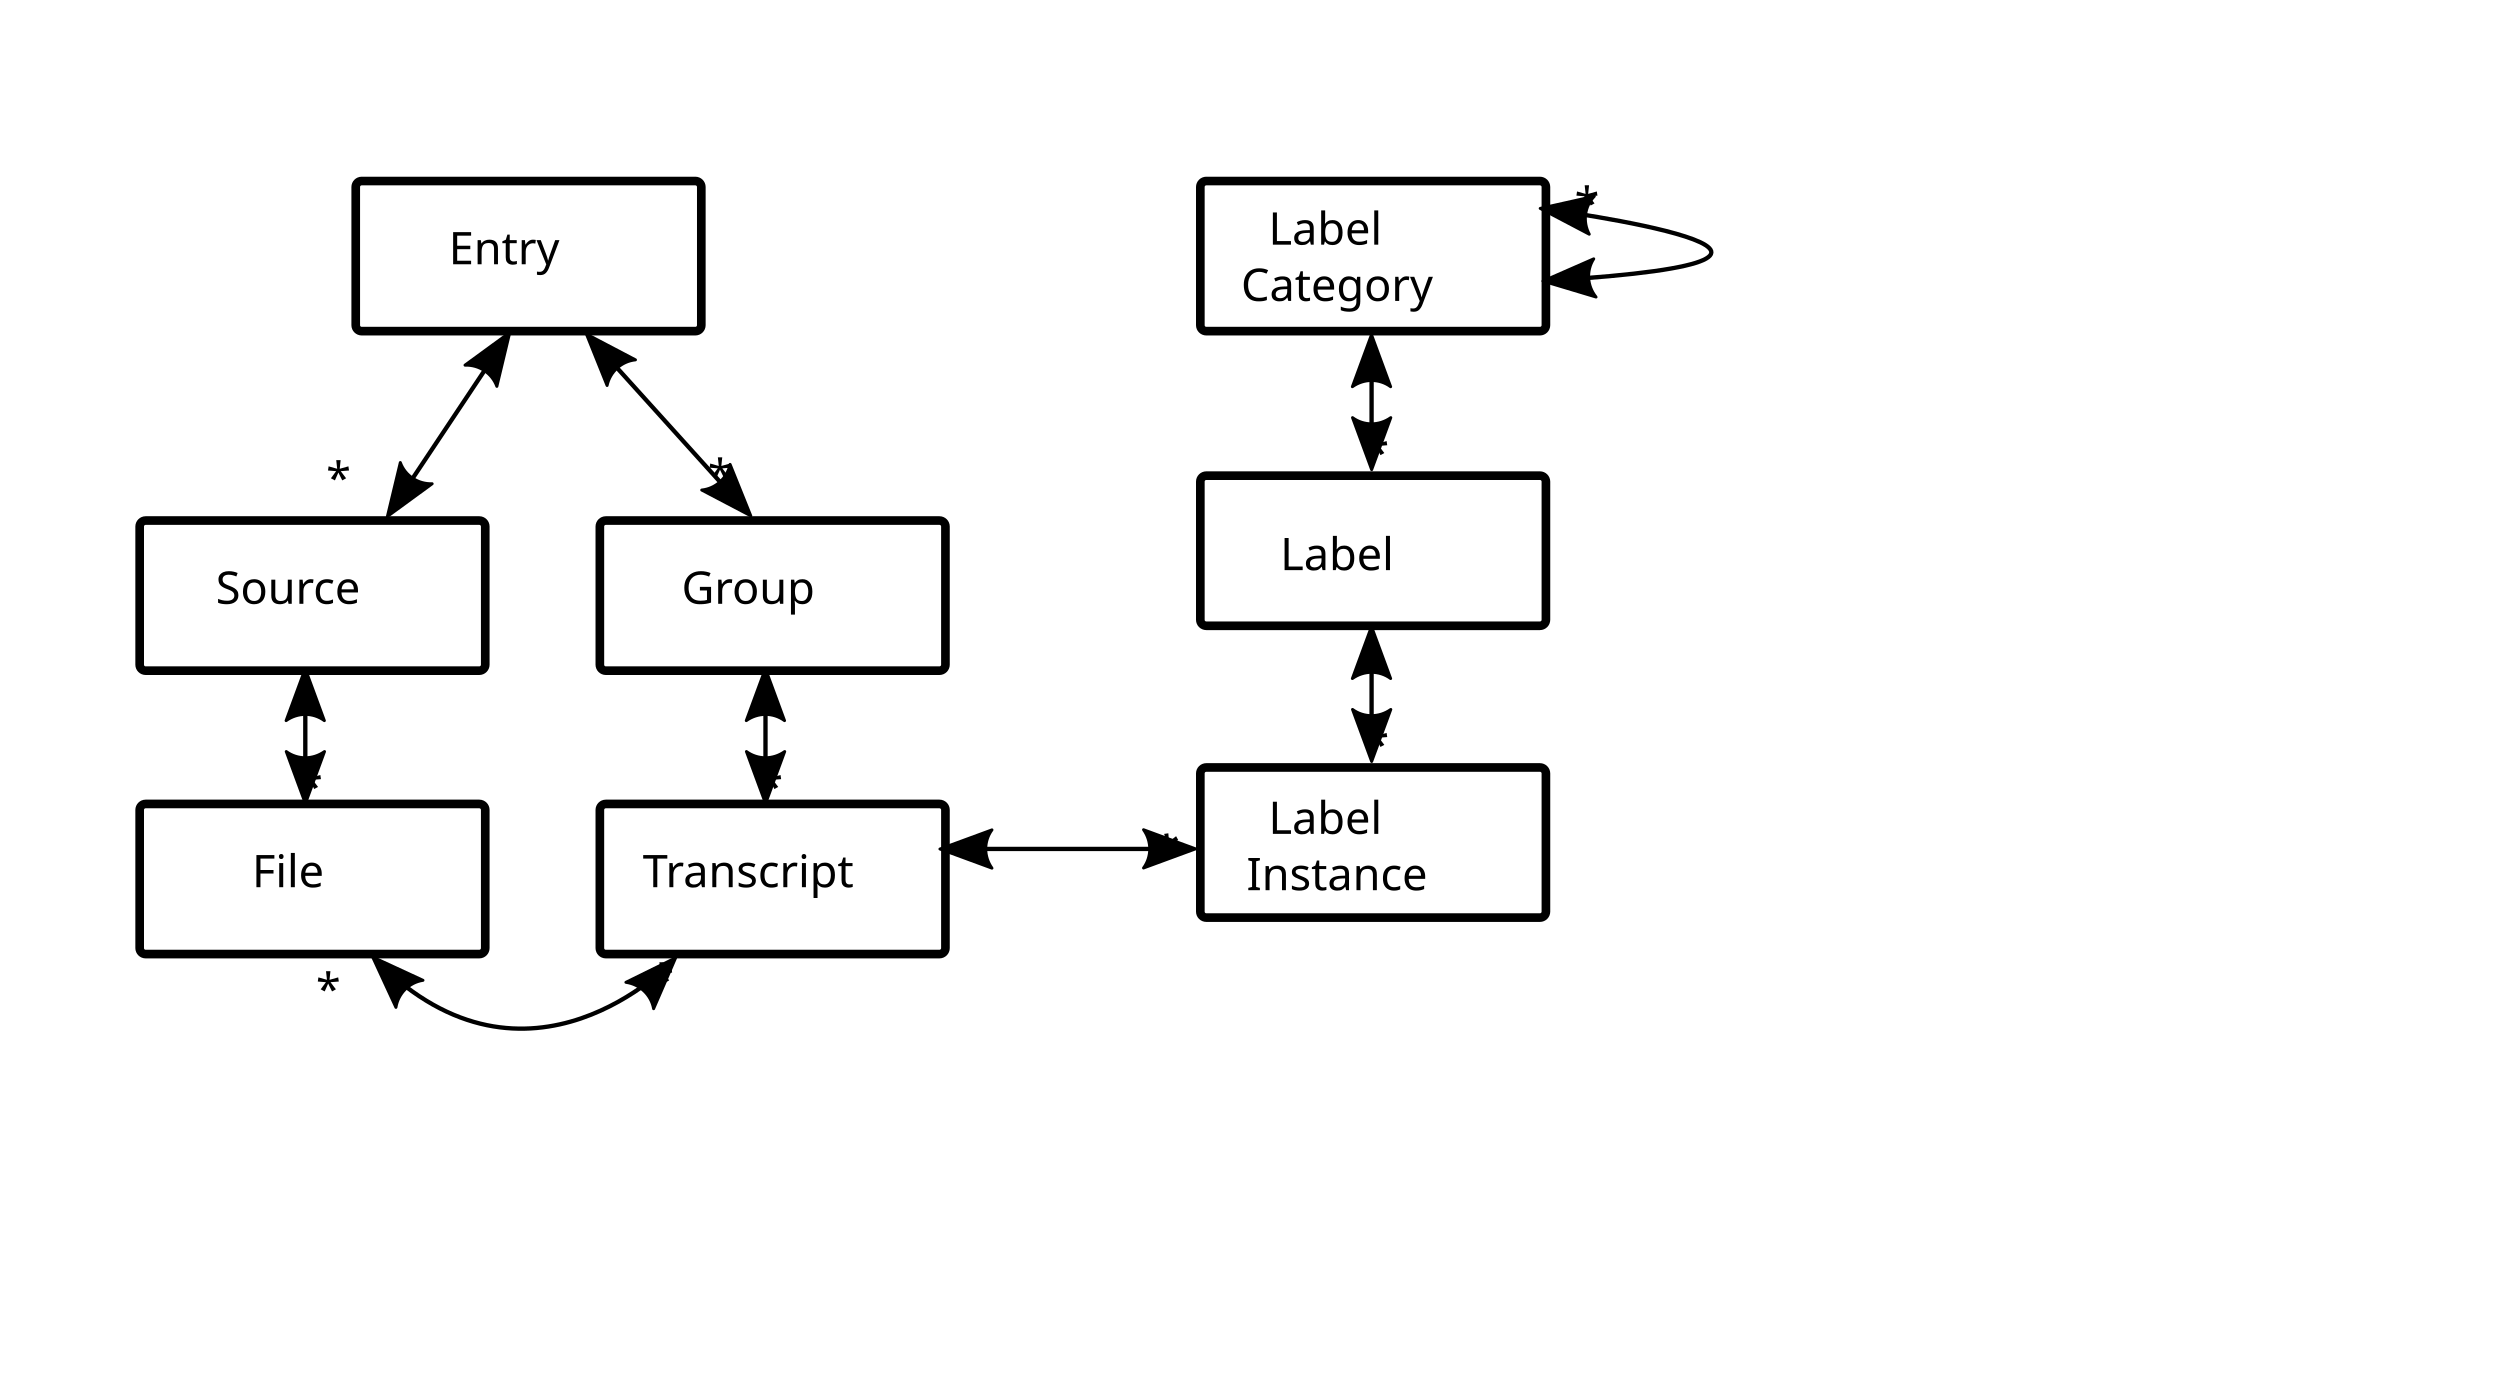
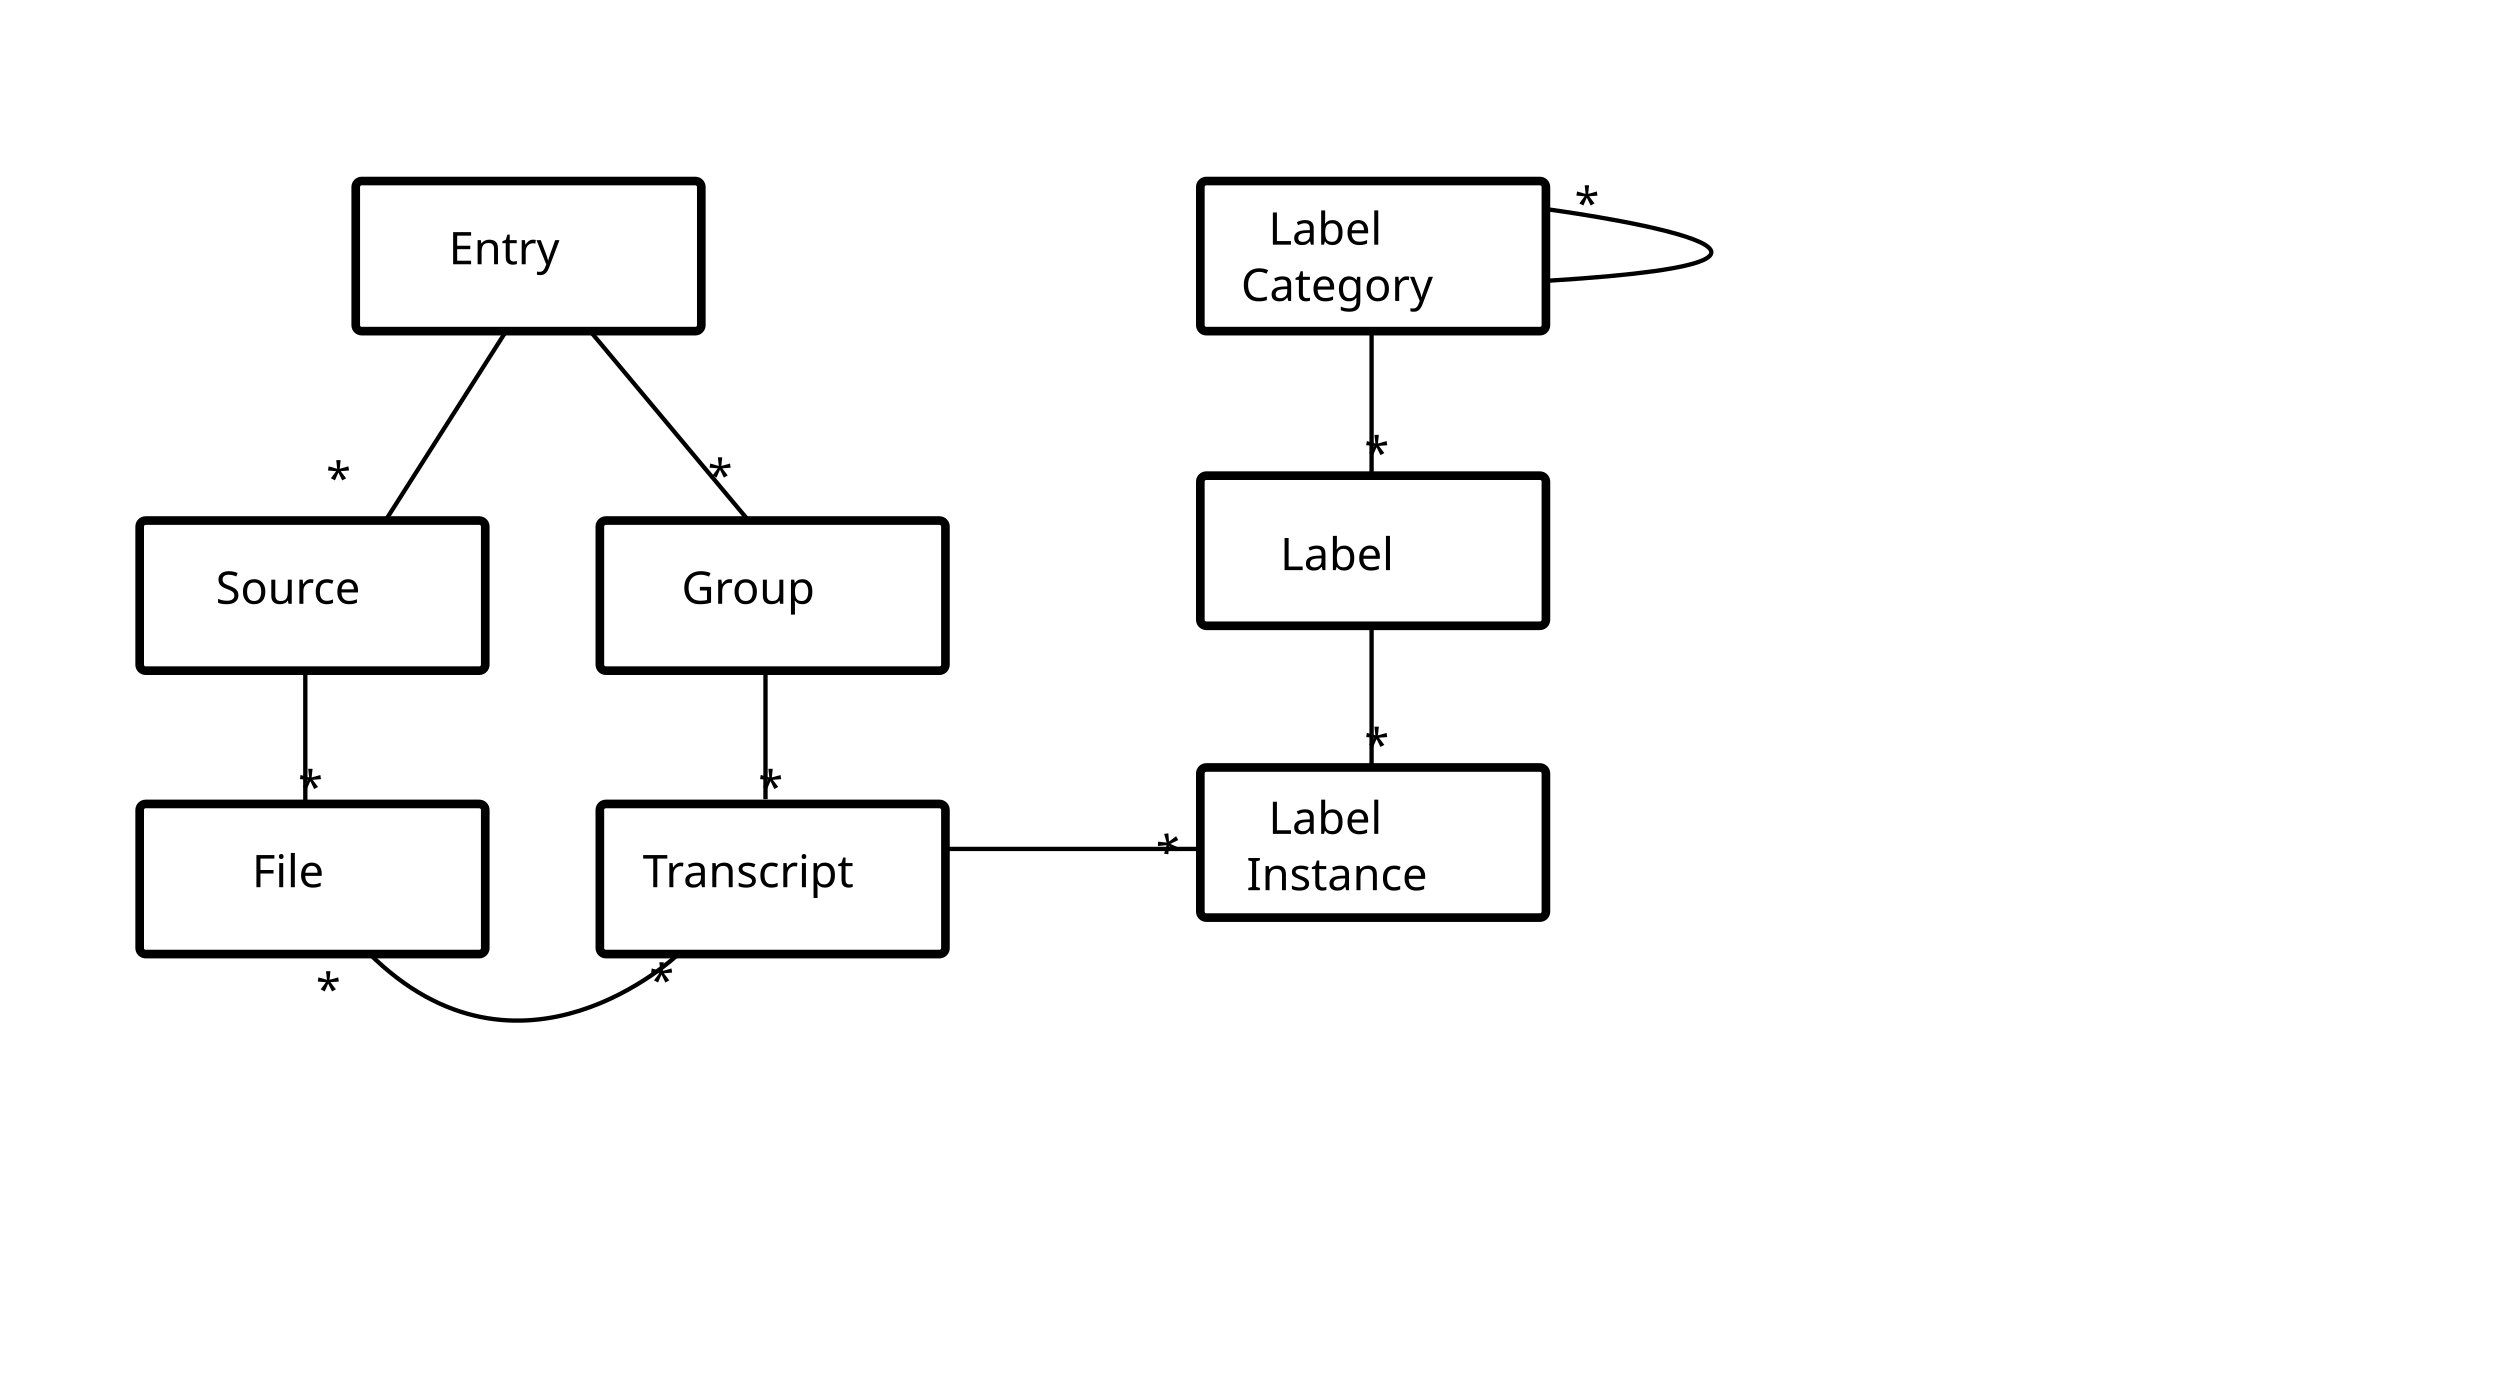
<svg xmlns="http://www.w3.org/2000/svg" width="900" height="500" viewBox="0 0 900 500" version="1.1" id="SVGRoot">
  <defs id="defs1366">
    <marker style="overflow:visible" id="marker17228" refX="0" refY="0" orient="auto">
      <path transform="matrix(-1.1,0,0,-1.1,-1.1,0)" d="M 8.719,4.034 -2.207,0.016 8.719,-4.002 c -1.745,2.372 -1.735,5.617 -6e-7,8.035 z" style="fill:#000000;fill-opacity:1;fill-rule:evenodd;stroke:#000000;stroke-width:0.625;stroke-linejoin:round;stroke-opacity:1" id="path17226" />
    </marker>
    <marker style="overflow:visible" id="marker17080" refX="0" refY="0" orient="auto">
      <path transform="matrix(1.1,0,0,1.1,1.1,0)" d="M 8.719,4.034 -2.207,0.016 8.719,-4.002 c -1.745,2.372 -1.735,5.617 -6e-7,8.035 z" style="fill:#000000;fill-opacity:1;fill-rule:evenodd;stroke:#000000;stroke-width:0.625;stroke-linejoin:round;stroke-opacity:1" id="path17078" />
    </marker>
    <marker style="overflow:visible" id="marker16878" refX="0" refY="0" orient="auto">
      <path transform="matrix(-1.1,0,0,-1.1,-1.1,0)" d="M 8.719,4.034 -2.207,0.016 8.719,-4.002 c -1.745,2.372 -1.735,5.617 -6e-7,8.035 z" style="fill:#000000;fill-opacity:1;fill-rule:evenodd;stroke:#000000;stroke-width:0.625;stroke-linejoin:round;stroke-opacity:1" id="path16876" />
    </marker>
    <marker style="overflow:visible" id="marker16742" refX="0" refY="0" orient="auto">
      <path transform="matrix(1.1,0,0,1.1,1.1,0)" d="M 8.719,4.034 -2.207,0.016 8.719,-4.002 c -1.745,2.372 -1.735,5.617 -6e-7,8.035 z" style="fill:#000000;fill-opacity:1;fill-rule:evenodd;stroke:#000000;stroke-width:0.625;stroke-linejoin:round;stroke-opacity:1" id="path16740" />
    </marker>
-     <marker orient="auto" refY="0" refX="0" id="marker12970" style="overflow:visible">
-       <path id="path12968" style="fill:#000000;fill-opacity:1;fill-rule:evenodd;stroke:#000000;stroke-width:0.625;stroke-linejoin:round;stroke-opacity:1" d="M 8.719,4.034 -2.207,0.016 8.719,-4.002 c -1.745,2.372 -1.735,5.617 -6e-7,8.035 z" transform="matrix(-1.1,0,0,-1.1,-1.1,0)" />
-     </marker>
-     <marker orient="auto" refY="0" refX="0" id="marker12846" style="overflow:visible">
-       <path id="path12844" style="fill:#000000;fill-opacity:1;fill-rule:evenodd;stroke:#000000;stroke-width:0.625;stroke-linejoin:round;stroke-opacity:1" d="M 8.719,4.034 -2.207,0.016 8.719,-4.002 c -1.745,2.372 -1.735,5.617 -6e-7,8.035 z" transform="matrix(1.1,0,0,1.1,1.1,0)" />
-     </marker>
    <marker orient="auto" refY="0" refX="0" id="marker10163" style="overflow:visible">
      <path id="path10161" style="fill:#000000;fill-opacity:1;fill-rule:evenodd;stroke:#000000;stroke-width:0.625;stroke-linejoin:round;stroke-opacity:1" d="M 8.719,4.034 -2.207,0.016 8.719,-4.002 c -1.745,2.372 -1.735,5.617 -6e-7,8.035 z" transform="matrix(-1.1,0,0,-1.1,-1.1,0)" />
    </marker>
    <marker orient="auto" refY="0" refX="0" id="marker10051" style="overflow:visible">
      <path id="path10049" style="fill:#000000;fill-opacity:1;fill-rule:evenodd;stroke:#000000;stroke-width:0.625;stroke-linejoin:round;stroke-opacity:1" d="M 8.719,4.034 -2.207,0.016 8.719,-4.002 c -1.745,2.372 -1.735,5.617 -6e-7,8.035 z" transform="matrix(1.1,0,0,1.1,1.1,0)" />
    </marker>
    <marker orient="auto" refY="0" refX="0" id="marker7767" style="overflow:visible">
      <path id="path7765" style="fill:#000000;fill-opacity:1;fill-rule:evenodd;stroke:#000000;stroke-width:0.625;stroke-linejoin:round;stroke-opacity:1" d="M 8.719,4.034 -2.207,0.016 8.719,-4.002 c -1.745,2.372 -1.735,5.617 -6e-7,8.035 z" transform="matrix(-1.1,0,0,-1.1,-1.1,0)" />
    </marker>
    <marker orient="auto" refY="0" refX="0" id="marker7679" style="overflow:visible">
      <path id="path7677" style="fill:#000000;fill-opacity:1;fill-rule:evenodd;stroke:#000000;stroke-width:0.625;stroke-linejoin:round;stroke-opacity:1" d="M 8.719,4.034 -2.207,0.016 8.719,-4.002 c -1.745,2.372 -1.735,5.617 -6e-7,8.035 z" transform="matrix(1.1,0,0,1.1,1.1,0)" />
-     </marker>
-     <marker style="overflow:visible" id="marker7115" refX="0" refY="0" orient="auto">
-       <path transform="matrix(-1.1,0,0,-1.1,-1.1,0)" d="M 8.719,4.034 -2.207,0.016 8.719,-4.002 c -1.745,2.372 -1.735,5.617 -6e-7,8.035 z" style="fill:#000000;fill-opacity:1;fill-rule:evenodd;stroke:#000000;stroke-width:0.625;stroke-linejoin:round;stroke-opacity:1" id="path7113" />
-     </marker>
-     <marker style="overflow:visible" id="marker7039" refX="0" refY="0" orient="auto">
-       <path transform="matrix(1.1,0,0,1.1,1.1,0)" d="M 8.719,4.034 -2.207,0.016 8.719,-4.002 c -1.745,2.372 -1.735,5.617 -6e-7,8.035 z" style="fill:#000000;fill-opacity:1;fill-rule:evenodd;stroke:#000000;stroke-width:0.625;stroke-linejoin:round;stroke-opacity:1" id="path7037" />
-     </marker>
-     <marker orient="auto" refY="0" refX="0" id="marker6421" style="overflow:visible">
-       <path id="path6419" style="fill:#000000;fill-opacity:1;fill-rule:evenodd;stroke:#000000;stroke-width:0.625;stroke-linejoin:round;stroke-opacity:1" d="M 8.719,4.034 -2.207,0.016 8.719,-4.002 c -1.745,2.372 -1.735,5.617 -6e-7,8.035 z" transform="matrix(-1.1,0,0,-1.1,-1.1,0)" />
-     </marker>
-     <marker orient="auto" refY="0" refX="0" id="marker6357" style="overflow:visible">
-       <path id="path6355" style="fill:#000000;fill-opacity:1;fill-rule:evenodd;stroke:#000000;stroke-width:0.625;stroke-linejoin:round;stroke-opacity:1" d="M 8.719,4.034 -2.207,0.016 8.719,-4.002 c -1.745,2.372 -1.735,5.617 -6e-7,8.035 z" transform="matrix(1.1,0,0,1.1,1.1,0)" />
-     </marker>
-     <marker orient="auto" refY="0" refX="0" id="marker5026" style="overflow:visible">
-       <path id="path5024" style="fill:#000000;fill-opacity:1;fill-rule:evenodd;stroke:#000000;stroke-width:0.625;stroke-linejoin:round;stroke-opacity:1" d="M 8.719,4.034 -2.207,0.016 8.719,-4.002 c -1.745,2.372 -1.735,5.617 -6e-7,8.035 z" transform="matrix(-1.1,0,0,-1.1,-1.1,0)" />
-     </marker>
-     <marker orient="auto" refY="0" refX="0" id="marker4974" style="overflow:visible">
-       <path id="path4972" style="fill:#000000;fill-opacity:1;fill-rule:evenodd;stroke:#000000;stroke-width:0.625;stroke-linejoin:round;stroke-opacity:1" d="M 8.719,4.034 -2.207,0.016 8.719,-4.002 c -1.745,2.372 -1.735,5.617 -6e-7,8.035 z" transform="matrix(1.1,0,0,1.1,1.1,0)" />
    </marker>
    <marker style="overflow:visible" id="marker1008" refX="0" refY="0" orient="auto">
      <path transform="matrix(-1.1,0,0,-1.1,-1.1,0)" d="M 8.719,4.034 -2.207,0.016 8.719,-4.002 c -1.745,2.372 -1.735,5.617 -6e-7,8.035 z" style="fill:#000000;fill-opacity:1;fill-rule:evenodd;stroke:#000000;stroke-width:0.625;stroke-linejoin:round;stroke-opacity:1" id="path1006" />
    </marker>
    <marker style="overflow:visible" id="marker1004" refX="0" refY="0" orient="auto">
      <path transform="matrix(1.1,0,0,1.1,1.1,0)" d="M 8.719,4.034 -2.207,0.016 8.719,-4.002 c -1.745,2.372 -1.735,5.617 -6e-7,8.035 z" style="fill:#000000;fill-opacity:1;fill-rule:evenodd;stroke:#000000;stroke-width:0.625;stroke-linejoin:round;stroke-opacity:1" id="path1002" />
    </marker>
    <marker style="overflow:visible" id="marker950" refX="0" refY="0" orient="auto">
      <path transform="matrix(-1.1,0,0,-1.1,-1.1,0)" d="M 8.719,4.034 -2.207,0.016 8.719,-4.002 c -1.745,2.372 -1.735,5.617 -6e-7,8.035 z" style="fill:#000000;fill-opacity:1;fill-rule:evenodd;stroke:#000000;stroke-width:0.625;stroke-linejoin:round;stroke-opacity:1" id="path948" />
    </marker>
    <marker style="overflow:visible" id="marker946" refX="0" refY="0" orient="auto">
      <path transform="matrix(1.1,0,0,1.1,1.1,0)" d="M 8.719,4.034 -2.207,0.016 8.719,-4.002 c -1.745,2.372 -1.735,5.617 -6e-7,8.035 z" style="fill:#000000;fill-opacity:1;fill-rule:evenodd;stroke:#000000;stroke-width:0.625;stroke-linejoin:round;stroke-opacity:1" id="path944" />
    </marker>
-     <marker style="overflow:visible" id="marker903" refX="0" refY="0" orient="auto">
-       <path transform="matrix(-1.1,0,0,-1.1,-1.1,0)" d="M 8.719,4.034 -2.207,0.016 8.719,-4.002 c -1.745,2.372 -1.735,5.617 -6e-7,8.035 z" style="fill:#000000;fill-opacity:1;fill-rule:evenodd;stroke:#000000;stroke-width:0.625;stroke-linejoin:round;stroke-opacity:1" id="path901" />
-     </marker>
-     <marker style="overflow:visible" id="marker899" refX="0" refY="0" orient="auto">
-       <path transform="matrix(1.1,0,0,1.1,1.1,0)" d="M 8.719,4.034 -2.207,0.016 8.719,-4.002 c -1.745,2.372 -1.735,5.617 -6e-7,8.035 z" style="fill:#000000;fill-opacity:1;fill-rule:evenodd;stroke:#000000;stroke-width:0.625;stroke-linejoin:round;stroke-opacity:1" id="path897" />
-     </marker>
-     <marker style="overflow:visible" id="marker9675-7" refX="0" refY="0" orient="auto">
-       <path transform="matrix(1.1,0,0,1.1,1.1,0)" d="M 8.719,4.034 -2.207,0.016 8.719,-4.002 c -1.745,2.372 -1.735,5.617 -6e-7,8.035 z" style="fill:#000000;fill-opacity:1;fill-rule:evenodd;stroke:#000000;stroke-width:0.625;stroke-linejoin:round;stroke-opacity:1" id="path9673-5" />
-     </marker>
-     <marker style="overflow:visible" id="marker9775-3" refX="0" refY="0" orient="auto">
-       <path transform="matrix(-1.1,0,0,-1.1,-1.1,0)" d="M 8.719,4.034 -2.207,0.016 8.719,-4.002 c -1.745,2.372 -1.735,5.617 -6e-7,8.035 z" style="fill:#000000;fill-opacity:1;fill-rule:evenodd;stroke:#000000;stroke-width:0.625;stroke-linejoin:round;stroke-opacity:1" id="path9773-5" />
-     </marker>
  </defs>
  <g id="layer1" transform="translate(0,-100)">
-     <path id="path895" d="m 140.587,284.178 41.806,-62.752" style="fill:none;stroke:#000000;stroke-width:1.558;stroke-linecap:butt;stroke-linejoin:miter;stroke-miterlimit:4;stroke-dasharray:none;stroke-opacity:1;marker-start:url(#marker899);marker-end:url(#marker903)" />
+     <path id="path895" d="m 138.566,287.713 43.827,-68.813" style="fill:none;stroke:#000000;stroke-width:1.558;stroke-linecap:butt;stroke-linejoin:miter;stroke-miterlimit:4;stroke-dasharray:none;stroke-opacity:1" />
    <rect id="rect3392" width="124.409" height="54.04" x="128.063" y="165.173" rx="2.141" ry="2.141" style="fill:none;fill-opacity:1;stroke:#000000;stroke-width:3.115;stroke-miterlimit:4;stroke-dasharray:none;stroke-opacity:1" />
    <text xml:space="preserve" style="font-style:normal;font-weight:normal;font-size:16.211px;line-height:1.25;font-family:sans-serif;text-align:center;letter-spacing:0px;word-spacing:0px;text-anchor:middle;fill:#000000;fill-opacity:1;stroke:none;stroke-width:0.405" x="192.011" y="195.143" id="text3396">
      <tspan x="192.011" y="195.143" id="tspan3394" style="stroke-width:0.405">Entry</tspan>
    </text>
    <rect style="fill:none;fill-opacity:1;stroke:#000000;stroke-width:3.115;stroke-miterlimit:4;stroke-dasharray:none;stroke-opacity:1" ry="2.141" rx="2.141" y="287.401" x="215.947" height="54.04" width="124.409" id="rect3398" />
    <text id="text3402" y="317.372" x="279.894" style="font-style:normal;font-weight:normal;font-size:16.211px;line-height:1.25;font-family:sans-serif;text-align:center;letter-spacing:0px;word-spacing:0px;text-anchor:middle;fill:#000000;fill-opacity:1;stroke:none;stroke-width:0.405" xml:space="preserve">
      <tspan style="stroke-width:0.405" id="tspan3400" y="317.372" x="279.894">Group</tspan>
    </text>
    <rect id="rect3404" width="124.409" height="54.04" x="50.282" y="287.401" rx="2.141" ry="2.141" style="fill:none;fill-opacity:1;stroke:#000000;stroke-width:3.115;stroke-miterlimit:4;stroke-dasharray:none;stroke-opacity:1" />
    <text xml:space="preserve" style="font-style:normal;font-weight:normal;font-size:16.211px;line-height:1.25;font-family:sans-serif;text-align:center;letter-spacing:0px;word-spacing:0px;text-anchor:middle;fill:#000000;fill-opacity:1;stroke:none;stroke-width:0.405" x="114.229" y="317.372" id="text3408">
      <tspan x="114.229" y="317.372" id="tspan3406" style="stroke-width:0.405">Source</tspan>
    </text>
-     <path style="fill:none;stroke:#000000;stroke-width:1.558;stroke-linecap:butt;stroke-linejoin:miter;stroke-miterlimit:4;stroke-dasharray:none;stroke-opacity:1;marker-start:url(#marker4974);marker-end:url(#marker5026)" d="M 268.876,284.178 212.514,221.783" id="path4970" />
+     <path style="fill:none;stroke:#000000;stroke-width:1.558;stroke-linecap:butt;stroke-linejoin:miter;stroke-miterlimit:4;stroke-dasharray:none;stroke-opacity:1" d="M 268.876,286.703 212.514,219.258" id="path4970" />
    <rect style="fill:none;fill-opacity:1;stroke:#000000;stroke-width:3.115;stroke-miterlimit:4;stroke-dasharray:none;stroke-opacity:1" ry="2.141" rx="2.141" y="389.426" x="50.282" height="54.04" width="124.409" id="rect5538" />
    <text id="text5542" y="419.397" x="114.229" style="font-style:normal;font-weight:normal;font-size:16.211px;line-height:1.25;font-family:sans-serif;text-align:center;letter-spacing:0px;word-spacing:0px;text-anchor:middle;fill:#000000;fill-opacity:1;stroke:none;stroke-width:0.405" xml:space="preserve">
      <tspan style="stroke-width:0.405" id="tspan5540" y="419.397" x="114.229">File</tspan>
    </text>
    <text xml:space="preserve" style="font-style:normal;font-weight:normal;font-size:16.211px;line-height:1.25;font-family:sans-serif;text-align:center;letter-spacing:0px;word-spacing:0px;text-anchor:middle;fill:#000000;fill-opacity:1;stroke:none;stroke-width:0.405" x="132.412" y="277.976" id="text5562">
      <tspan x="132.412" y="277.976" id="tspan5560" style="stroke-width:0.405">*</tspan>
    </text>
    <text id="text5594" y="276.965" x="269.793" style="font-style:normal;font-weight:normal;font-size:16.211px;line-height:1.25;font-family:sans-serif;text-align:center;letter-spacing:0px;word-spacing:0px;text-anchor:middle;fill:#000000;fill-opacity:1;stroke:none;stroke-width:0.405" xml:space="preserve">
      <tspan style="stroke-width:0.405" id="tspan5592" y="276.965" x="269.793">*</tspan>
    </text>
-     <path style="fill:none;stroke:#000000;stroke-width:1.558;stroke-linecap:butt;stroke-linejoin:miter;stroke-miterlimit:4;stroke-dasharray:none;stroke-opacity:1;marker-start:url(#marker6357);marker-end:url(#marker6421)" d="M 109.911,387.213 V 342.767" id="path6353" />
+     <path style="fill:none;stroke:#000000;stroke-width:1.558;stroke-linecap:butt;stroke-linejoin:miter;stroke-miterlimit:4;stroke-dasharray:none;stroke-opacity:1" d="m 109.911,388.729 0,-45.962" id="path6353" />
    <text id="text7011" y="389.092" x="122.31" style="font-style:normal;font-weight:normal;font-size:16.211px;line-height:1.25;font-family:sans-serif;text-align:center;letter-spacing:0px;word-spacing:0px;text-anchor:middle;fill:#000000;fill-opacity:1;stroke:none;stroke-width:0.405" xml:space="preserve">
      <tspan style="stroke-width:0.405" id="tspan7009" y="389.092" x="122.31">*</tspan>
    </text>
    <rect id="rect7013" width="124.409" height="54.04" x="215.947" y="389.426" rx="2.141" ry="2.141" style="fill:none;fill-opacity:1;stroke:#000000;stroke-width:3.115;stroke-miterlimit:4;stroke-dasharray:none;stroke-opacity:1" />
    <text xml:space="preserve" style="font-style:normal;font-weight:normal;font-size:16.211px;line-height:1.25;font-family:sans-serif;text-align:center;letter-spacing:0px;word-spacing:0px;text-anchor:middle;fill:#000000;fill-opacity:1;stroke:none;stroke-width:0.405" x="279.894" y="419.397" id="text7017">
      <tspan x="279.894" y="419.397" id="tspan7015" style="stroke-width:0.405">Transcript</tspan>
    </text>
    <text xml:space="preserve" style="font-style:normal;font-weight:normal;font-size:16.211px;line-height:1.25;font-family:sans-serif;text-align:center;letter-spacing:0px;word-spacing:0px;text-anchor:middle;fill:#000000;fill-opacity:1;stroke:none;stroke-width:0.405" x="287.975" y="389.092" id="text7021">
      <tspan x="287.975" y="389.092" id="tspan7019" style="stroke-width:0.405">*</tspan>
    </text>
-     <path id="path7035" d="M 275.576,387.213 V 342.767" style="fill:none;stroke:#000000;stroke-width:1.558;stroke-linecap:butt;stroke-linejoin:miter;stroke-miterlimit:4;stroke-dasharray:none;stroke-opacity:1;marker-start:url(#marker7039);marker-end:url(#marker7115)" />
-     <path style="fill:none;stroke:#000000;stroke-width:1.558;stroke-linecap:butt;stroke-linejoin:miter;stroke-miterlimit:4;stroke-dasharray:none;stroke-opacity:1;marker-start:url(#marker7679);marker-end:url(#marker7767)" d="m 135.644,445.986 c 54.548,54.548 106.178,0.357 106.178,0.357" id="path7675" />
+     <path id="path7035" d="M 275.576,387.719 V 342.767" style="fill:none;stroke:#000000;stroke-width:1.558;stroke-linecap:butt;stroke-linejoin:miter;stroke-miterlimit:4;stroke-dasharray:none;stroke-opacity:1" />
+     <path style="fill:none;stroke:#000000;stroke-width:1.558;stroke-linecap:butt;stroke-linejoin:miter;stroke-miterlimit:4;stroke-dasharray:none;stroke-opacity:1" d="m 132.614,442.956 c 54.548,54.548 111.229,0.862 111.229,0.862" id="path7675" />
    <text xml:space="preserve" style="font-style:normal;font-weight:normal;font-size:16.211px;line-height:1.25;font-family:sans-serif;text-align:center;letter-spacing:0px;word-spacing:0px;text-anchor:middle;fill:#000000;fill-opacity:1;stroke:none;stroke-width:0.405" x="128.739" y="461.95" id="text9353">
      <tspan x="128.739" y="461.95" id="tspan9351" style="stroke-width:0.405">*</tspan>
    </text>
    <text id="text9633" y="458.735" x="248.739" style="font-style:normal;font-weight:normal;font-size:16.211px;line-height:1.25;font-family:sans-serif;text-align:center;letter-spacing:0px;word-spacing:0px;text-anchor:middle;fill:#000000;fill-opacity:1;stroke:none;stroke-width:0.405" xml:space="preserve">
      <tspan style="stroke-width:0.405" id="tspan9631" y="458.735" x="248.739">*</tspan>
    </text>
-     <path id="path9671-6" d="m 556.528,175.274 c 0,0 133.335,17.69 1.005,25.771" style="fill:none;stroke:#000000;stroke-width:1.558;stroke-linecap:butt;stroke-linejoin:miter;stroke-miterlimit:4;stroke-dasharray:none;stroke-opacity:1;marker-start:url(#marker9675-7);marker-end:url(#marker9775-3)" />
+     <path id="path9671-6" d="m 556.528,175.274 c 0,0 133.335,17.69 1.005,25.771" style="fill:none;stroke:#000000;stroke-width:1.558;stroke-linecap:butt;stroke-linejoin:miter;stroke-miterlimit:4;stroke-dasharray:none;stroke-opacity:1;marker-end:" />
    <g id="g12773" transform="translate(-85.86295)">
      <rect id="rect12755" width="124.409" height="54.04" x="517.982" y="165.173" rx="2.141" ry="2.141" style="fill:none;fill-opacity:1;stroke:#000000;stroke-width:3.115;stroke-miterlimit:4;stroke-dasharray:none;stroke-opacity:1" />
      <text xml:space="preserve" style="font-style:normal;font-weight:normal;font-size:16.211px;line-height:1.25;font-family:sans-serif;text-align:center;letter-spacing:0px;word-spacing:0px;text-anchor:middle;fill:#000000;fill-opacity:1;stroke:none;stroke-width:0.405" x="581.93" y="188.072" id="text12759">
        <tspan x="581.93" y="188.072" id="tspan12757" style="stroke-width:0.405">Label</tspan>
        <tspan id="tspan12761" x="581.93" y="208.336" style="stroke-width:0.405">Category</tspan>
      </text>
    </g>
    <g id="g12778" transform="translate(-89.9036,6.060915)">
      <rect id="rect12763" width="124.409" height="54.04" x="522.023" y="265.178" rx="2.141" ry="2.141" style="fill:none;fill-opacity:1;stroke:#000000;stroke-width:3.115;stroke-miterlimit:4;stroke-dasharray:none;stroke-opacity:1" />
      <text xml:space="preserve" style="font-style:normal;font-weight:normal;font-size:16.211px;line-height:1.25;font-family:sans-serif;text-align:center;letter-spacing:0px;word-spacing:0px;text-anchor:middle;fill:#000000;fill-opacity:1;stroke:none;stroke-width:0.405" x="585.97" y="299.189" id="text12767">
        <tspan x="585.97" y="299.189" id="tspan12765" style="stroke-width:0.405">Label</tspan>
      </text>
    </g>
    <g transform="translate(-89.9036,111.1168)" id="g12786">
      <rect style="fill:none;fill-opacity:1;stroke:#000000;stroke-width:3.115;stroke-miterlimit:4;stroke-dasharray:none;stroke-opacity:1" ry="2.141" rx="2.141" y="265.178" x="522.023" height="54.04" width="124.409" id="rect12780" />
      <text id="text12784" y="289.087" x="585.97" style="font-style:normal;font-weight:normal;font-size:16.211px;line-height:1.25;font-family:sans-serif;text-align:center;letter-spacing:0px;word-spacing:0px;text-anchor:middle;fill:#000000;fill-opacity:1;stroke:none;stroke-width:0.405" xml:space="preserve">
        <tspan style="stroke-width:0.405" id="tspan12782" y="289.087" x="585.97">Label</tspan>
        <tspan style="stroke-width:0.405" y="309.351" x="585.97" id="tspan12788">Instance</tspan>
      </text>
    </g>
    <text id="text12840" y="268.884" x="506.168" style="font-style:normal;font-weight:normal;font-size:16.211px;line-height:1.25;font-family:sans-serif;text-align:center;letter-spacing:0px;word-spacing:0px;text-anchor:middle;fill:#000000;fill-opacity:1;stroke:none;stroke-width:0.405" xml:space="preserve">
      <tspan style="stroke-width:0.405" id="tspan12838" y="268.884" x="506.168">*</tspan>
    </text>
-     <path style="fill:none;stroke:#000000;stroke-width:1.558;stroke-linecap:butt;stroke-linejoin:miter;stroke-miterlimit:4;stroke-dasharray:none;stroke-opacity:1;marker-start:url(#marker16742);marker-end:url(#marker16878)" d="M 493.769,267.005 V 222.559" id="path12842" />
+     <path style="fill:none;stroke:#000000;stroke-width:1.558;stroke-linecap:butt;stroke-linejoin:miter;stroke-miterlimit:4;stroke-dasharray:none;stroke-opacity:1" d="M 493.769,271.046 V 218.013" id="path12842" />
    <text xml:space="preserve" style="font-style:normal;font-weight:normal;font-size:16.211px;line-height:1.25;font-family:sans-serif;text-align:center;letter-spacing:0px;word-spacing:0px;text-anchor:middle;fill:#000000;fill-opacity:1;stroke:none;stroke-width:0.405" x="506.168" y="373.94" id="text13112">
      <tspan x="506.168" y="373.94" id="tspan13110" style="stroke-width:0.405">*</tspan>
    </text>
-     <path id="path13114" d="M 493.769,372.061 V 327.615" style="fill:none;stroke:#000000;stroke-width:1.558;stroke-linecap:butt;stroke-linejoin:miter;stroke-miterlimit:4;stroke-dasharray:none;stroke-opacity:1;marker-start:url(#marker12846);marker-end:url(#marker12970)" />
+     <path id="path13114" d="m 493.769,376.102 0,-52.023" style="fill:none;stroke:#000000;stroke-width:1.558;stroke-linecap:butt;stroke-linejoin:miter;stroke-miterlimit:4;stroke-dasharray:none;stroke-opacity:1" />
    <text id="text12840-6" y="179.02" x="581.848" style="font-style:normal;font-weight:normal;font-size:16.211px;line-height:1.25;font-family:sans-serif;text-align:center;letter-spacing:0px;word-spacing:0px;text-anchor:middle;fill:#000000;fill-opacity:1;stroke:none;stroke-width:0.405" xml:space="preserve">
      <tspan style="stroke-width:0.405" id="tspan12838-1" y="179.02" x="581.848">*</tspan>
    </text>
    <text id="text17074" y="429.198" x="-393.217" style="font-style:normal;font-weight:normal;font-size:16.211px;line-height:1.25;font-family:sans-serif;text-align:center;letter-spacing:0px;word-spacing:0px;text-anchor:middle;fill:#000000;fill-opacity:1;stroke:none;stroke-width:0.405" xml:space="preserve" transform="rotate(-90)">
      <tspan style="stroke-width:0.405" id="tspan17072" y="429.198" x="-393.217">*</tspan>
    </text>
-     <path style="fill:none;stroke:#000000;stroke-width:1.558;stroke-linecap:butt;stroke-linejoin:miter;stroke-miterlimit:4;stroke-dasharray:none;stroke-opacity:1;marker-start:url(#marker17080);marker-end:url(#marker17228)" d="m 428.33,405.617 -87.883,0" id="path17076" />
+     <path style="fill:none;stroke:#000000;stroke-width:1.558;stroke-linecap:butt;stroke-linejoin:miter;stroke-miterlimit:4;stroke-dasharray:none;stroke-opacity:1" d="M 430.855,405.617 H 340.446" id="path17076" />
  </g>
</svg>
